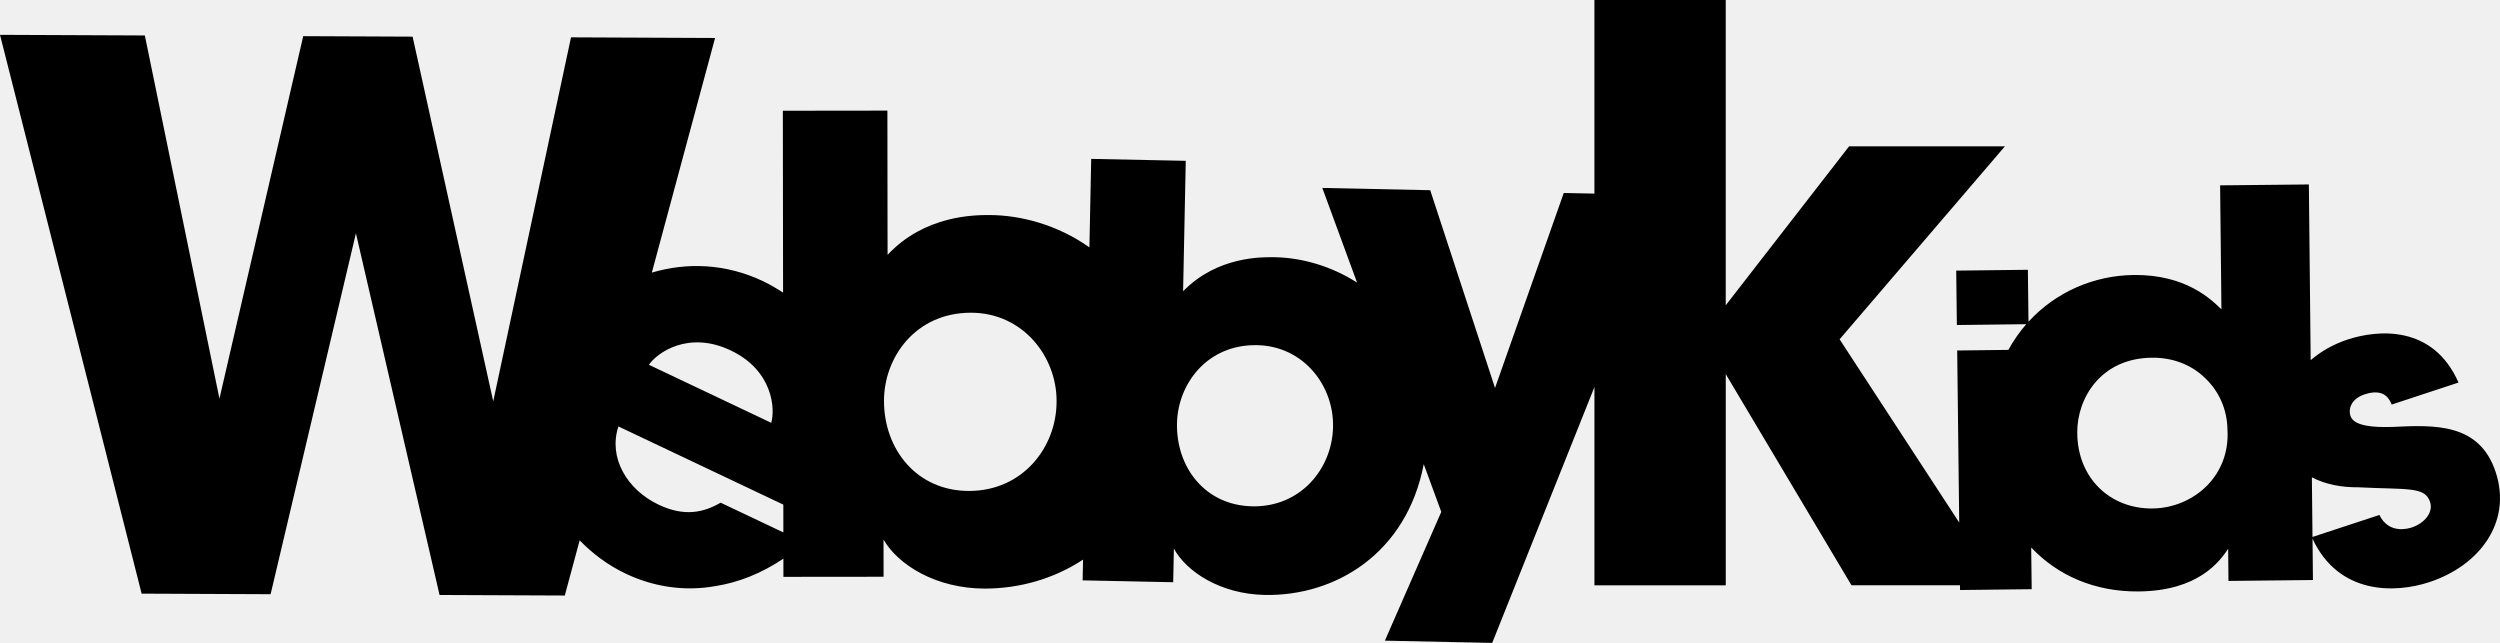
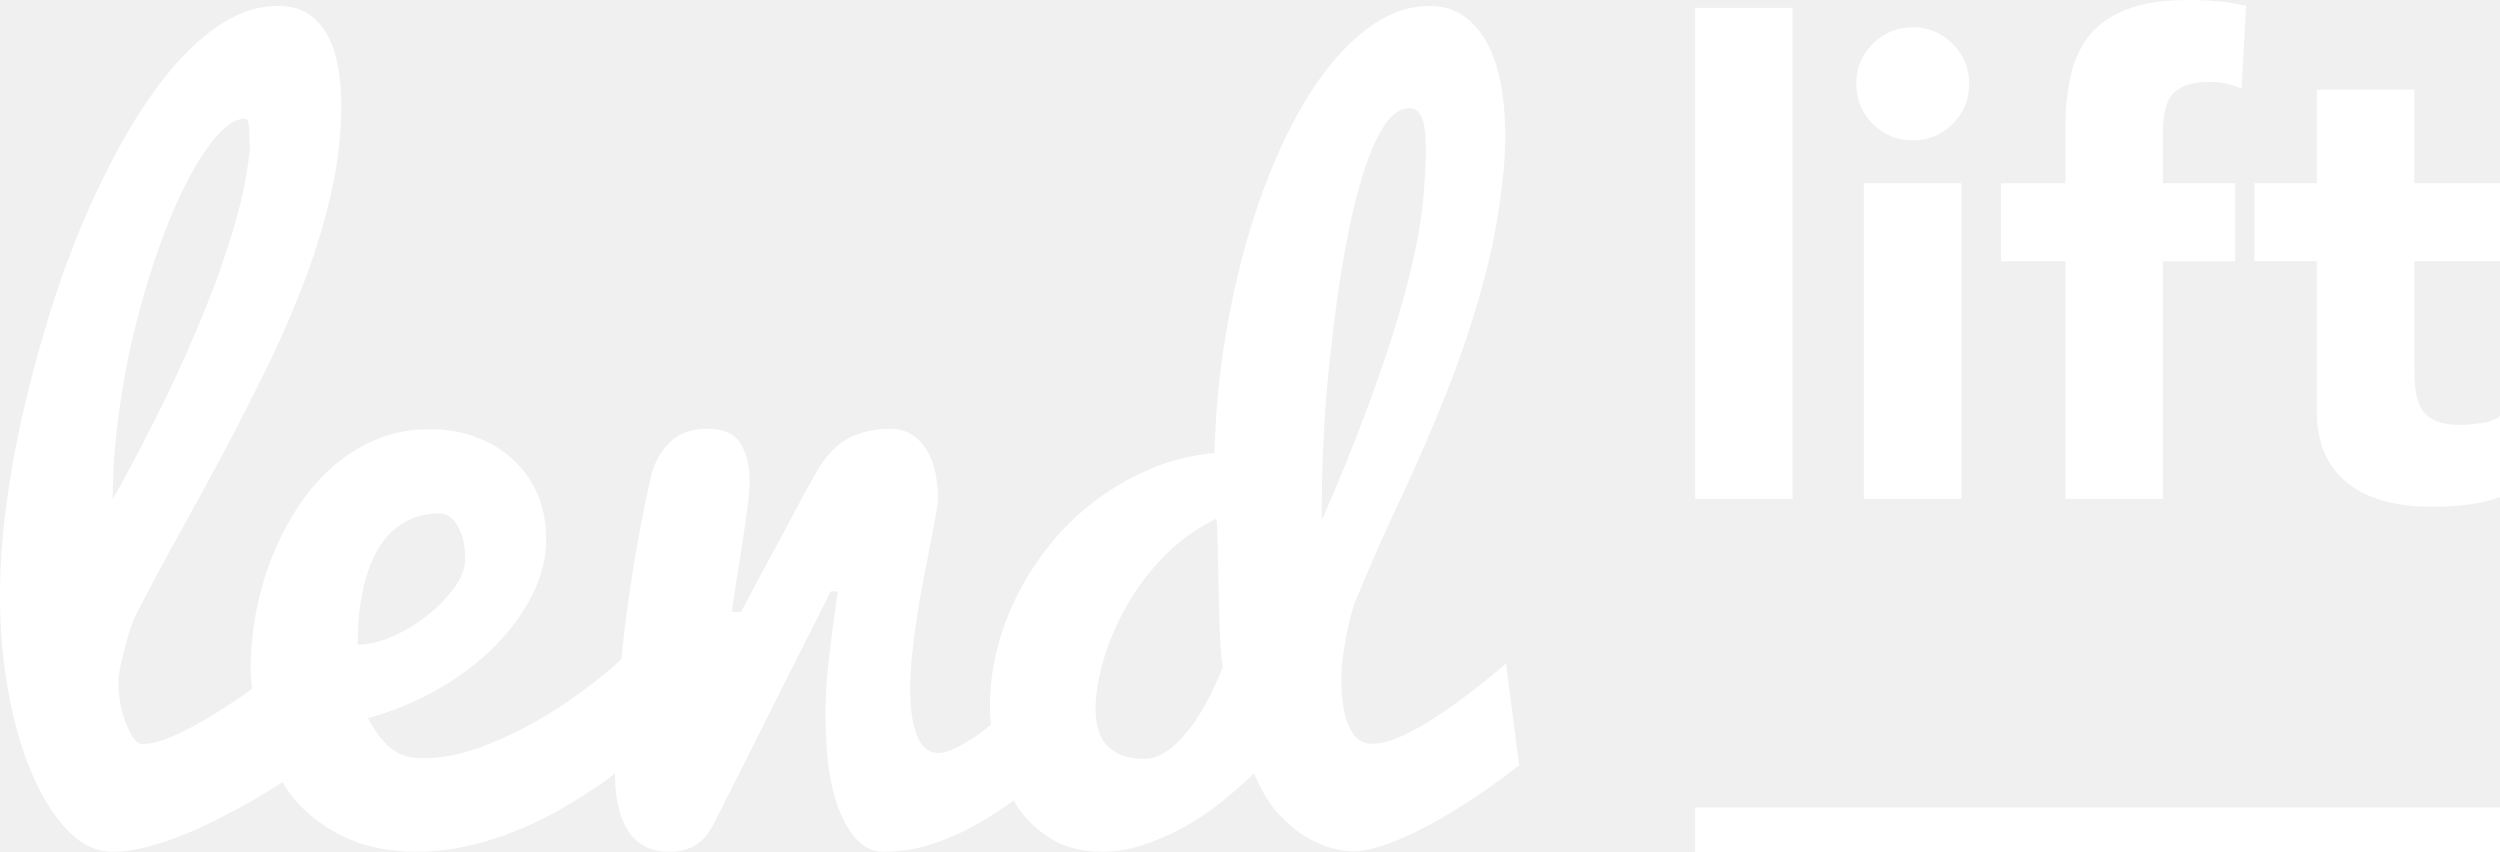
- <svg xmlns="http://www.w3.org/2000/svg" version="1.1" baseProfile="tiny" id="Layer_1" x="0px" y="0px" viewBox="0 0 198.574 51.065" xml:space="preserve">
-   <path d="M198.232,37.5c-1.287-3.908-4.844-3.75-8.182-3.59c-1.572,0.049-3.09-0.064-3.357-0.879   c-0.16-0.486-0.006-1.332,1.135-1.709c1.594-0.523,1.982,0.43,2.143,0.812l5.307-1.748c-2.02-4.604-6.434-4.199-8.811-3.416   c-1.111,0.365-2.107,0.931-2.931,1.637l-0.144-13.956l-7.049,0.072l0.078,7.304l0.025,2.547c-0.773-0.756-2.791-2.775-6.951-2.732   c-3.151,0.033-6.197,1.334-8.373,3.714l-0.049-4.128l-5.691,0.068l0.051,4.32l5.514-0.066c-0.535,0.613-1.014,1.292-1.422,2.041   l-4.066,0.049l0.161,13.665l-9.501-14.554l13.131-15.329h-12.377l-9.799,12.627V0h-10.43v15.379l-2.436-0.05l-5.459,15.486   l-5.148-15.707l-8.57-0.18l2.761,7.519c-2.07-1.33-4.41-1.972-6.479-2.014c-1.041-0.022-4.613-0.095-7.34,2.702l0.039-1.9   l0.172-8.461l-7.51-0.154l-0.143,7.029c-2.5-1.777-5.438-2.571-7.98-2.568c-1.152,0.002-5.102,0.008-8.051,3.162l-0.004-2.102   l-0.01-9.355l-8.305,0.01l0.018,14.446c-0.506-0.33-1.032-0.642-1.602-0.913c-2.938-1.393-6.034-1.506-8.822-0.676l5.023-18.636   L45.355,2.966l-6.178,28.912L32.773,2.911l-8.689-0.039L17.43,31.663L11.504,2.817L0,2.767l11.25,44.386l10.244,0.045l6.777-28.669   l6.643,28.73l9.947,0.043l1.182-4.384c1.037,1.073,2.265,1.987,3.674,2.655c2.232,1.059,4.703,1.416,7.119,0.979   c1.833-0.288,3.656-1.014,5.389-2.178l0.002,1.445l7.955-0.008l-0.004-2.951c1.152,1.998,4.158,3.893,8.059,3.891   c2.75-0.004,5.478-0.777,7.79-2.301l-0.034,1.648l7.193,0.148l0.055-2.668c1.004,1.83,3.684,3.604,7.209,3.678   c5.649,0.112,11.287-3.326,12.638-10.389l1.392,3.791l-4.48,10.229l8.525,0.178l8.121-20.324v15.75h10.43V29.717l9.988,16.773h8.616   l0.005,0.375l5.691-0.066l-0.039-3.312c2.079,2.203,5.016,3.527,8.545,3.492c4.758-0.049,6.432-2.4,7.1-3.385l0.025,2.549   l6.709-0.072l-0.034-3.283c2.081,4.468,6.561,4.346,9.272,3.453C196.959,44.922,199.539,41.473,198.232,37.5z M58.035,27.831   c3.369,1.598,3.549,4.658,3.223,5.752l-9.715-4.609C52.184,28.03,54.666,26.233,58.035,27.831z M57.24,39.928   c-1.322,0.764-2.848,1.146-4.924,0.16c-2.543-1.207-4.014-3.773-3.193-6.215l13.097,6.21l0.002,2.206L57.24,39.928z M83.924,31.883   c0.004,3.652-2.695,7.107-6.947,7.113c-4.152,0.006-6.758-3.295-6.762-7.145c-0.006-3.453,2.492-7.007,6.895-7.012   c4.104-0.007,6.809,3.444,6.814,6.993V31.883z M105.883,33.922c-0.066,3.301-2.576,6.375-6.42,6.295   c-3.756-0.076-6.047-3.111-5.975-6.594c0.061-3.119,2.391-6.287,6.371-6.207c3.707,0.078,6.09,3.248,6.023,6.463V33.922z    M175.318,38.559c-1.094,1.113-2.66,1.811-4.355,1.83c-3.314,0.031-5.93-2.361-5.967-5.973v-0.041   c-0.027-2.719,1.85-5.922,5.926-5.963c1.656-0.02,3.148,0.561,4.221,1.611c1.072,1.01,1.768,2.445,1.785,4.145   C177.029,35.907,176.41,37.442,175.318,38.559z M191.592,41.887c-0.229,0.076-1.824,0.602-2.598-0.984l-5.314,1.748l-0.049-4.74   c1.06,0.566,2.358,0.807,3.699,0.795c3.895,0.197,5.283-0.078,5.689,1.16C193.311,40.745,192.504,41.586,191.592,41.887z" />
+ <svg xmlns="http://www.w3.org/2000/svg" version="1.1" id="Layer_1" x="0px" y="0px" viewBox="0 0 100 34.068" enable-background="new 0 0 100 34.068" xml:space="preserve">
+   <g>
+     <g>
+       <path fill="#fff" d="M67.805,0.315h3.897v19.642h-3.897V0.315z" />
+       <path fill="#fff" d="M74.25,3.352c0-0.622,0.218-1.154,0.657-1.598c0.443-0.439,0.977-0.662,1.602-0.662       c0.622,0,1.159,0.222,1.599,0.662c0.439,0.444,0.661,0.977,0.661,1.598c0,0.625-0.222,1.158-0.661,1.602       c-0.439,0.439-0.977,0.662-1.599,0.662c-0.625,0-1.158-0.222-1.602-0.662C74.468,4.51,74.25,3.977,74.25,3.352z M74.556,7.329       h3.902v12.628h-3.902V7.329z" />
+       <path fill="#fff" d="M82.617,10.449h-2.574V7.329h2.574V5.096c0-0.697,0.062-1.349,0.187-1.966       c0.12-0.612,0.355-1.154,0.697-1.62c0.346-0.471,0.848-0.834,1.495-1.105C85.645,0.138,86.501,0,87.554,0       c0.399,0,0.79,0.018,1.172,0.053c0.381,0.036,0.75,0.093,1.118,0.182l-0.182,3.302c-0.223-0.088-0.436-0.155-0.622-0.195       c-0.19-0.044-0.412-0.066-0.652-0.066c-0.626,0-1.097,0.133-1.402,0.404c-0.311,0.267-0.471,0.817-0.471,1.647v2.002h2.89v3.121       h-2.89v9.508h-3.897V10.449z" />
+       <path fill="#fff" d="M100,10.449h-3.427v4.208c0,0.346,0.014,0.662,0.049,0.95c0.035,0.284,0.115,0.533,0.235,0.741       c0.12,0.204,0.306,0.364,0.56,0.479c0.248,0.115,0.586,0.168,0.998,0.168c0.213,0,0.479-0.022,0.821-0.066       c0.333-0.04,0.595-0.142,0.764-0.297v3.249c-0.431,0.155-0.884,0.263-1.35,0.312c-0.471,0.053-0.928,0.079-1.38,0.079       c-0.657,0-1.261-0.071-1.816-0.208c-0.555-0.143-1.038-0.359-1.455-0.666c-0.413-0.303-0.737-0.697-0.973-1.182       c-0.235-0.483-0.351-1.074-0.351-1.766v-6.001h-2.499V7.329h2.499V3.586h3.897v3.742H100V10.449z" />
+     </g>
+     <rect x="67.805" y="32.298" fill="#fff" width="32.195" height="1.784" />
+     <path fill="#fff" d="M60.24,26.545c-0.701,0.6-1.38,1.132-2.023,1.602c-0.28,0.201-0.573,0.4-0.87,0.592     c-0.302,0.195-0.6,0.367-0.893,0.519c-0.293,0.155-0.572,0.275-0.834,0.364c-0.267,0.088-0.511,0.129-0.732,0.129     c-0.235,0-0.436-0.071-0.591-0.209c-0.16-0.143-0.284-0.333-0.377-0.572c-0.098-0.24-0.165-0.516-0.204-0.822     c-0.04-0.301-0.062-0.625-0.062-0.967c0-0.271,0.018-0.551,0.053-0.84c0.036-0.283,0.08-0.567,0.134-0.843     c0.049-0.274,0.106-0.532,0.164-0.769c0.062-0.234,0.12-0.434,0.178-0.599c0.608-1.478,1.238-2.907,1.887-4.278     c0.644-1.377,1.242-2.762,1.798-4.16c0.55-1.398,1.034-2.836,1.442-4.31c0.413-1.474,0.692-3.041,0.848-4.692     c0.035-0.435,0.054-0.861,0.054-1.27c0-0.67-0.054-1.318-0.16-1.949c-0.106-0.626-0.279-1.181-0.52-1.656     c-0.239-0.475-0.555-0.856-0.941-1.145c-0.391-0.289-0.86-0.431-1.411-0.431c-0.755,0-1.479,0.231-2.184,0.697     c-0.706,0.462-1.367,1.105-1.993,1.927c-0.622,0.821-1.194,1.797-1.718,2.925c-0.524,1.127-0.977,2.357-1.368,3.684     c-0.386,1.327-0.697,2.721-0.932,4.19s-0.368,2.956-0.404,4.461c-0.892,0.08-1.736,0.288-2.521,0.612     c-0.786,0.334-1.514,0.746-2.184,1.243c-0.67,0.501-1.27,1.069-1.798,1.709c-0.528,0.644-0.977,1.323-1.35,2.046     c-0.368,0.725-0.652,1.47-0.843,2.238c-0.195,0.768-0.289,1.531-0.289,2.281c0,0.253,0.022,0.497,0.044,0.741     c-0.257,0.204-0.515,0.396-0.759,0.555c-0.266,0.169-0.51,0.306-0.741,0.413c-0.231,0.106-0.431,0.16-0.608,0.16     c-0.386,0-0.675-0.236-0.853-0.707c-0.182-0.47-0.275-1.068-0.275-1.797c0-0.436,0.026-0.91,0.08-1.426     c0.053-0.519,0.12-1.043,0.204-1.57c0.08-0.529,0.169-1.043,0.271-1.549c0.102-0.507,0.191-0.969,0.271-1.395     c0.084-0.422,0.151-0.785,0.205-1.092s0.08-0.52,0.08-0.648c0-0.869-0.173-1.553-0.519-2.046c-0.346-0.493-0.812-0.741-1.403-0.741     c-0.586,0-1.119,0.12-1.603,0.355c-0.479,0.235-0.91,0.666-1.287,1.3c-0.08,0.142-0.204,0.36-0.369,0.653     c-0.164,0.293-0.346,0.629-0.546,1.016c-0.2,0.382-0.413,0.781-0.644,1.199c-0.227,0.416-0.444,0.812-0.644,1.185     c-0.2,0.378-0.377,0.71-0.528,0.999s-0.267,0.492-0.333,0.625h-0.355c0-0.084,0.018-0.244,0.053-0.488     c0.036-0.238,0.08-0.519,0.133-0.843c0.053-0.323,0.111-0.675,0.168-1.056c0.058-0.383,0.115-0.756,0.168-1.11     c0.049-0.36,0.093-0.688,0.129-0.989c0.036-0.299,0.053-0.537,0.053-0.711c0-0.648-0.124-1.163-0.368-1.554     c-0.249-0.386-0.688-0.582-1.323-0.582s-1.137,0.182-1.505,0.546c-0.373,0.365-0.622,0.817-0.75,1.359     c-0.164,0.691-0.333,1.527-0.51,2.504c-0.178,0.971-0.337,1.988-0.475,3.04c-0.084,0.599-0.138,1.185-0.204,1.775     c-0.386,0.351-0.812,0.715-1.314,1.093c-0.657,0.501-1.354,0.963-2.095,1.385s-1.5,0.776-2.282,1.057     c-0.781,0.283-1.527,0.421-2.228,0.421c-0.227,0-0.435-0.022-0.626-0.066c-0.195-0.049-0.382-0.129-0.555-0.249     c-0.178-0.115-0.351-0.279-0.52-0.492c-0.173-0.213-0.346-0.475-0.52-0.795c1.021-0.279,1.967-0.674,2.841-1.181     c0.879-0.501,1.633-1.079,2.268-1.727c0.63-0.644,1.127-1.331,1.487-2.06c0.36-0.729,0.537-1.456,0.537-2.184     c0-0.671-0.115-1.274-0.351-1.816c-0.235-0.541-0.563-1.003-0.981-1.385c-0.417-0.381-0.905-0.679-1.469-0.888     c-0.563-0.213-1.176-0.319-1.833-0.319c-0.808,0-1.549,0.146-2.211,0.43c-0.666,0.293-1.265,0.679-1.798,1.167     c-0.532,0.488-0.999,1.048-1.398,1.691c-0.399,0.639-0.732,1.31-0.999,2.016c-0.262,0.705-0.461,1.424-0.59,2.156     c-0.128,0.738-0.191,1.435-0.191,2.092c0,0.283,0.036,0.555,0.058,0.83c-0.249,0.182-0.502,0.363-0.746,0.523     c-0.319,0.213-0.648,0.422-0.985,0.626c-0.342,0.204-0.675,0.391-0.999,0.546c-0.324,0.16-0.626,0.289-0.915,0.382     s-0.546,0.138-0.768,0.138c-0.093,0-0.195-0.066-0.297-0.199c-0.106-0.139-0.208-0.32-0.302-0.547     c-0.093-0.23-0.173-0.488-0.235-0.777c-0.066-0.287-0.098-0.586-0.098-0.887v-0.249c0.036-0.235,0.08-0.476,0.142-0.724     c0.058-0.244,0.115-0.479,0.173-0.692c0.062-0.222,0.12-0.421,0.186-0.612c0.062-0.187,0.125-0.338,0.187-0.457     c0.537-1.057,1.119-2.141,1.736-3.25c0.612-1.109,1.229-2.236,1.842-3.382c0.608-1.145,1.194-2.299,1.758-3.462     c0.564-1.163,1.061-2.322,1.492-3.48c0.426-1.158,0.768-2.308,1.021-3.453c0.253-1.146,0.377-2.269,0.377-3.374     c0-0.493-0.036-0.977-0.111-1.456c-0.08-0.475-0.208-0.901-0.399-1.274c-0.187-0.377-0.444-0.679-0.772-0.91     c-0.333-0.231-0.75-0.342-1.251-0.342c-0.741,0-1.469,0.222-2.184,0.666C8.216,1.354,7.528,1.966,6.872,2.748     C6.214,3.529,5.584,4.448,4.985,5.5C4.39,6.547,3.831,7.679,3.32,8.887c-0.51,1.212-0.968,2.477-1.372,3.791     c-0.408,1.318-0.755,2.623-1.048,3.928c-0.297,1.305-0.519,2.57-0.674,3.8C0.076,21.631,0,22.768,0,23.814     c0,1.363,0.115,2.664,0.342,3.902c0.231,1.238,0.546,2.33,0.955,3.268c0.404,0.94,0.879,1.69,1.429,2.25     c0.542,0.555,1.132,0.834,1.767,0.834c0.399,0,0.83-0.053,1.287-0.164c0.458-0.115,0.928-0.267,1.412-0.452     c0.479-0.187,0.959-0.404,1.434-0.645c0.475-0.239,0.937-0.483,1.385-0.732c0.426-0.244,0.861-0.515,1.292-0.79     c0.129,0.191,0.235,0.396,0.382,0.573c0.551,0.675,1.243,1.212,2.069,1.611c0.83,0.399,1.793,0.599,2.898,0.599     c0.706,0,1.403-0.079,2.091-0.239c0.684-0.155,1.349-0.368,1.989-0.635c0.639-0.262,1.251-0.563,1.833-0.905     s1.123-0.688,1.629-1.039c0.138-0.098,0.267-0.213,0.404-0.314c0.013,0.274,0.013,0.555,0.044,0.816     c0.053,0.439,0.16,0.834,0.319,1.181c0.16,0.346,0.382,0.626,0.679,0.83c0.293,0.204,0.679,0.306,1.163,0.306     c0.386,0,0.728-0.089,1.021-0.266c0.293-0.174,0.559-0.502,0.794-0.985l4.612-9.163h0.284c-0.142,0.941-0.257,1.816-0.351,2.637     c-0.098,0.817-0.142,1.576-0.142,2.282c0,1.794,0.218,3.161,0.662,4.098c0.439,0.932,0.981,1.397,1.629,1.397     s1.261-0.089,1.851-0.271c0.586-0.182,1.15-0.417,1.691-0.706c0.537-0.288,1.056-0.616,1.558-0.98     c0.049-0.036,0.093-0.066,0.142-0.103c0.049,0.085,0.084,0.174,0.137,0.253c0.373,0.546,0.834,0.985,1.394,1.314     c0.559,0.328,1.221,0.492,1.984,0.492c0.537,0,1.079-0.084,1.611-0.257c0.532-0.169,1.061-0.396,1.584-0.675     c0.524-0.284,1.03-0.612,1.518-0.999c0.484-0.382,0.945-0.781,1.38-1.202c0.28,0.678,0.613,1.225,0.994,1.638     c0.382,0.408,0.769,0.723,1.146,0.94c0.382,0.218,0.737,0.359,1.057,0.431c0.324,0.071,0.568,0.106,0.732,0.106     c0.297,0,0.612-0.049,0.959-0.146c0.351-0.102,0.705-0.23,1.069-0.391c0.364-0.159,0.732-0.342,1.11-0.546     c0.377-0.204,0.732-0.413,1.074-0.626c0.812-0.501,1.633-1.083,2.463-1.727L60.24,26.545z M4.758,16.491     c0.165-1.19,0.386-2.353,0.67-3.48c0.28-1.127,0.599-2.188,0.959-3.187C6.747,8.825,7.12,7.95,7.515,7.2     C7.91,6.445,8.301,5.851,8.696,5.411C9.091,4.967,9.455,4.75,9.797,4.75c0.093,0,0.151,0.12,0.168,0.36s0.027,0.533,0.027,0.875     C9.885,7.049,9.637,8.208,9.25,9.446c-0.386,1.239-0.848,2.481-1.376,3.725c-0.528,1.247-1.087,2.455-1.682,3.631     c-0.595,1.172-1.154,2.233-1.683,3.169C4.51,18.844,4.594,17.685,4.758,16.491z M14.342,24.854     c0.022-0.363,0.075-0.741,0.151-1.127c0.075-0.391,0.187-0.773,0.333-1.154c0.146-0.383,0.342-0.725,0.582-1.021     c0.244-0.302,0.542-0.546,0.901-0.732c0.355-0.186,0.79-0.283,1.292-0.283c0.284,0,0.52,0.172,0.715,0.514     c0.195,0.338,0.293,0.773,0.293,1.301c0,0.377-0.146,0.764-0.444,1.164c-0.293,0.398-0.652,0.771-1.083,1.109     c-0.426,0.342-0.892,0.621-1.39,0.838c-0.501,0.219-0.963,0.324-1.385,0.324C14.307,25.528,14.32,25.217,14.342,24.854z      M48.016,28.52c-0.142,0.231-0.297,0.457-0.466,0.68c-0.173,0.213-0.351,0.408-0.537,0.577c-0.191,0.173-0.386,0.311-0.59,0.417     c-0.209,0.107-0.413,0.16-0.626,0.16c-0.413,0-0.746-0.062-1.008-0.178c-0.257-0.119-0.457-0.271-0.595-0.457     c-0.142-0.191-0.24-0.404-0.293-0.635c-0.053-0.235-0.08-0.471-0.08-0.706c0-0.586,0.107-1.247,0.32-1.976     c0.208-0.728,0.52-1.451,0.923-2.166c0.404-0.719,0.91-1.385,1.514-1.998c0.608-0.616,1.296-1.113,2.073-1.49     c0.009-0.01,0.022,0.105,0.036,0.35c0.009,0.249,0.018,0.564,0.027,0.955c0.004,0.387,0.013,0.816,0.026,1.283     c0.009,0.475,0.022,0.928,0.031,1.367c0.013,0.443,0.031,0.843,0.053,1.197c0.026,0.36,0.053,0.622,0.089,0.787     C48.642,27.365,48.344,27.979,48.016,28.52z M52.876,20.801v-0.178c0-0.173,0-0.426,0-0.759c0-0.324,0.01-0.71,0.019-1.149     c0.013-0.444,0.035-0.928,0.062-1.465c0.031-0.533,0.066-1.087,0.115-1.665c0.027-0.284,0.071-0.759,0.143-1.425     c0.071-0.67,0.164-1.425,0.279-2.259c0.12-0.834,0.262-1.696,0.439-2.588c0.178-0.893,0.387-1.709,0.617-2.45     c0.24-0.737,0.506-1.35,0.812-1.825s0.648-0.71,1.021-0.71c0.214,0,0.373,0.12,0.488,0.368c0.111,0.244,0.165,0.688,0.165,1.318     c0,0.484-0.036,1.136-0.107,1.958c-0.058,0.622-0.159,1.283-0.306,1.976s-0.319,1.398-0.52,2.113s-0.422,1.429-0.661,2.14     c-0.24,0.714-0.479,1.389-0.715,2.038C54.164,17.751,53.547,19.273,52.876,20.801z" />
+   </g>
</svg>
